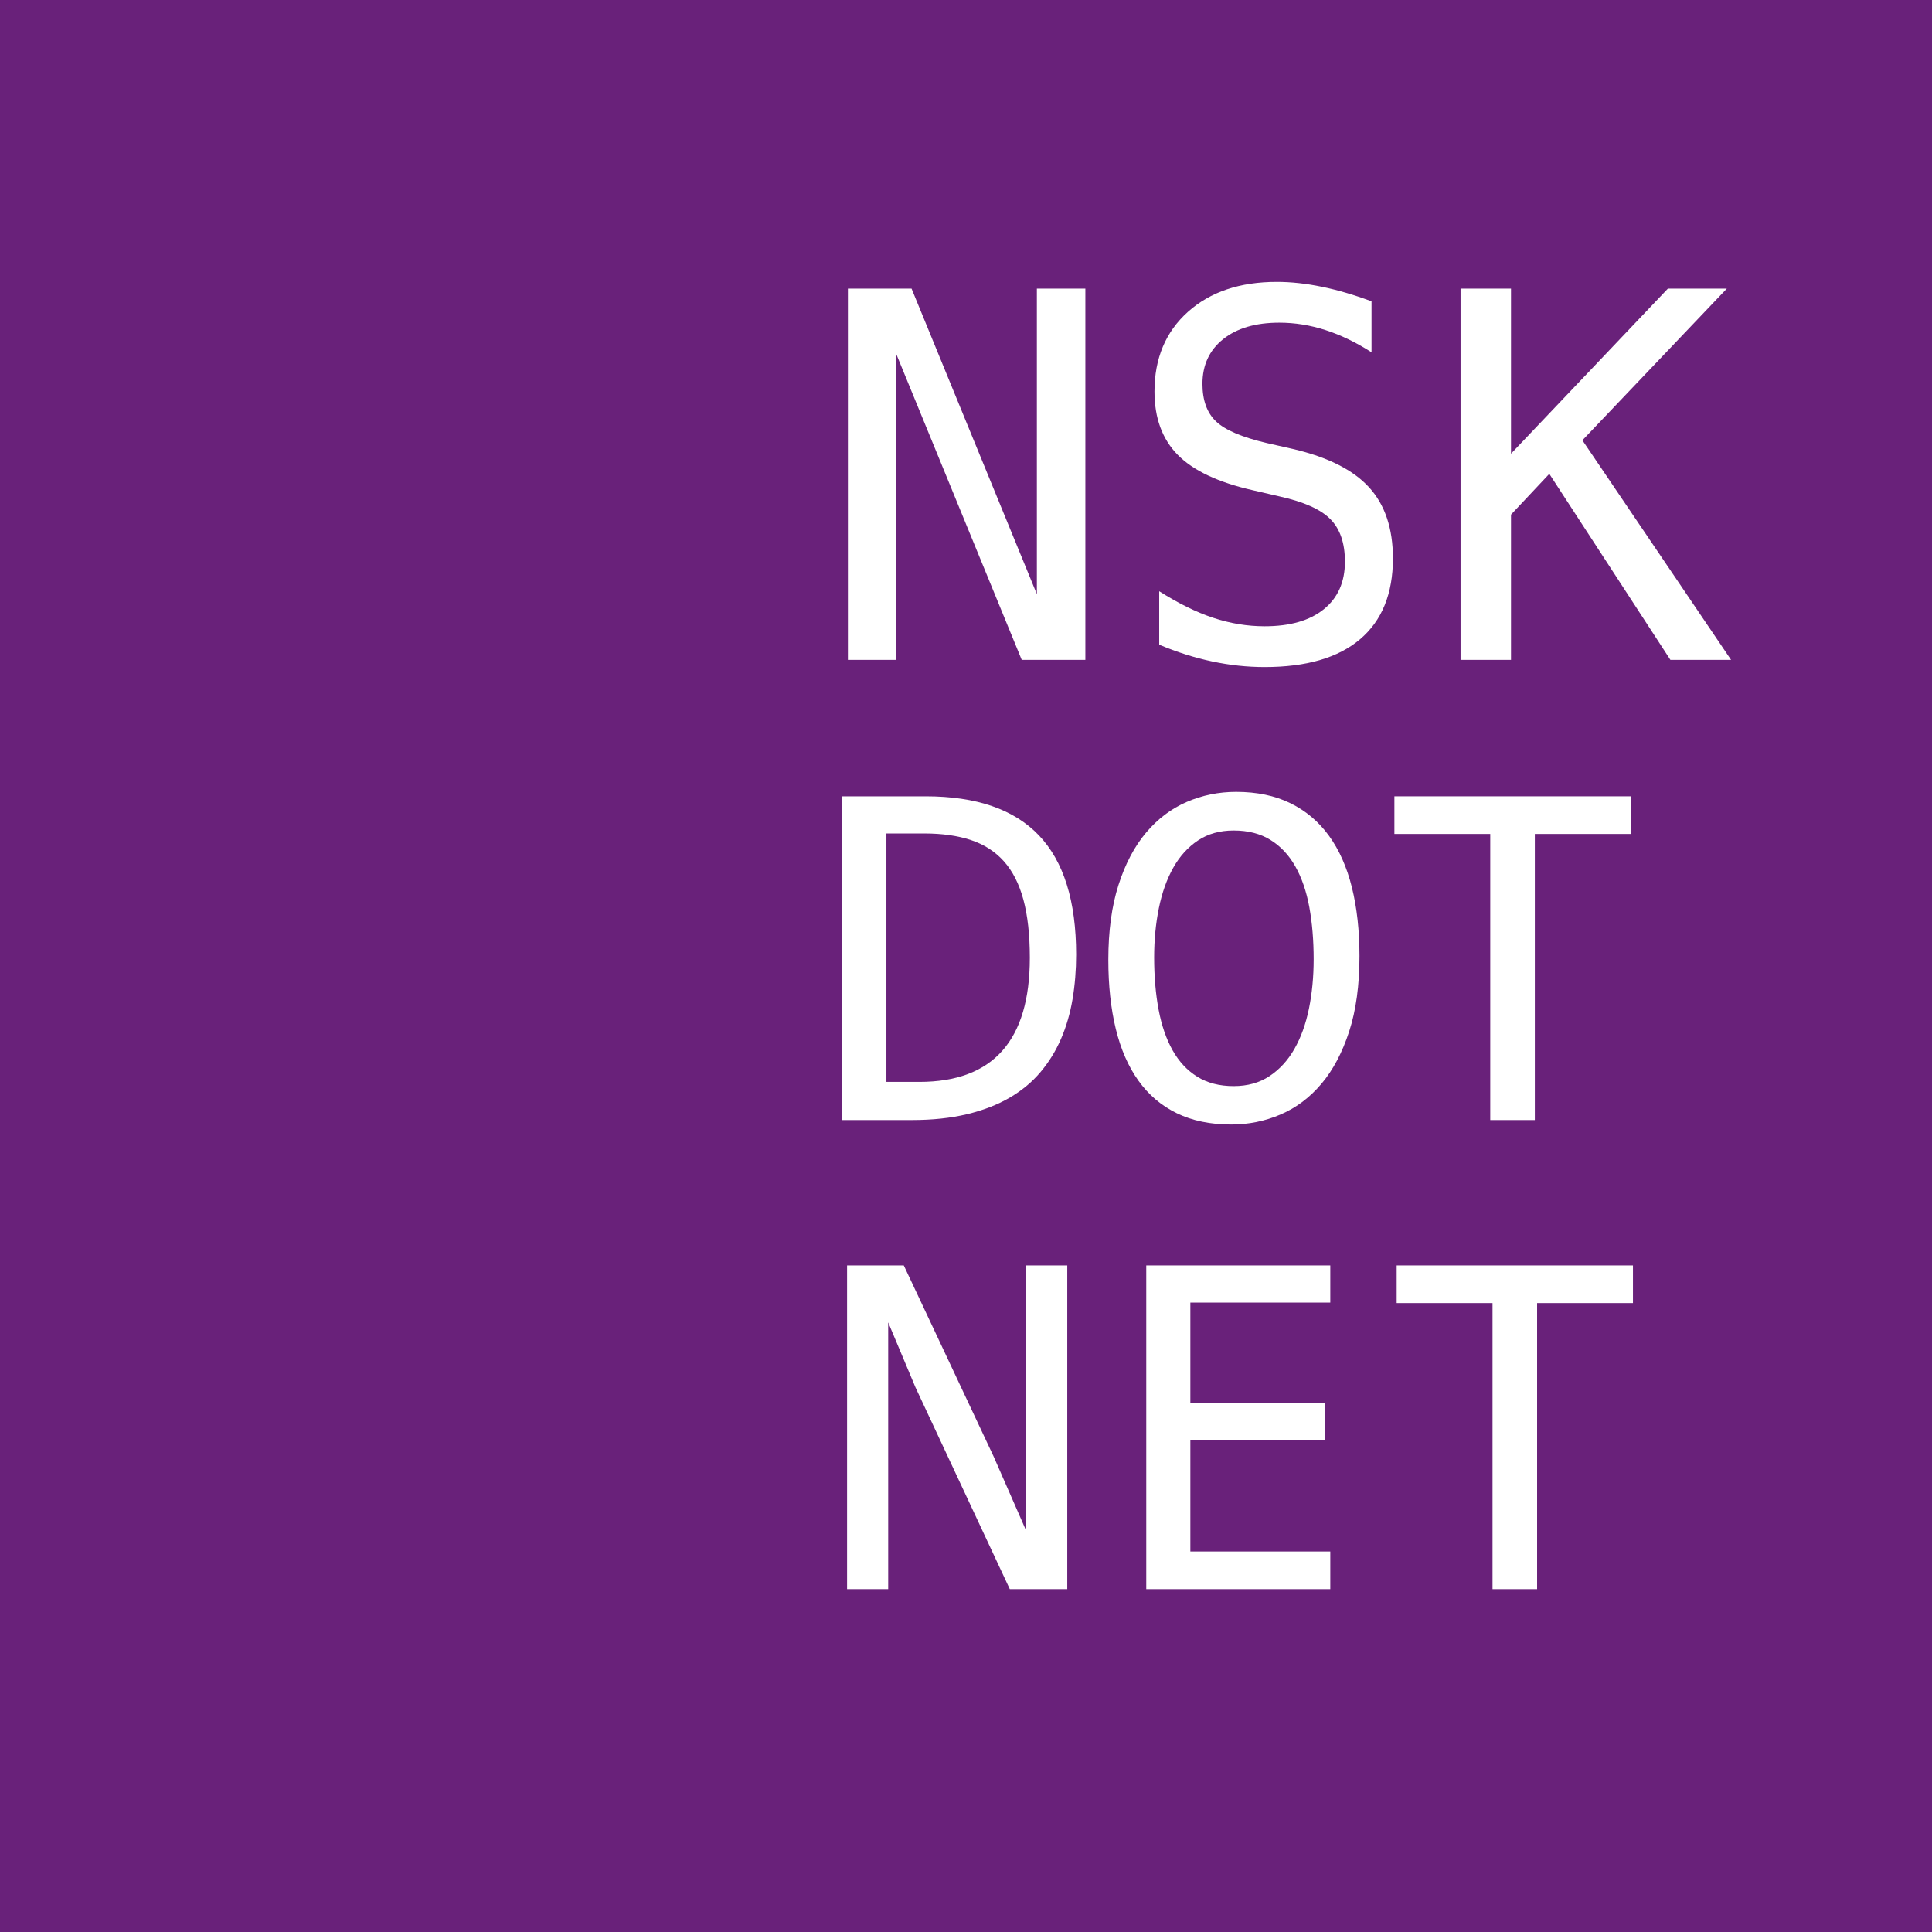
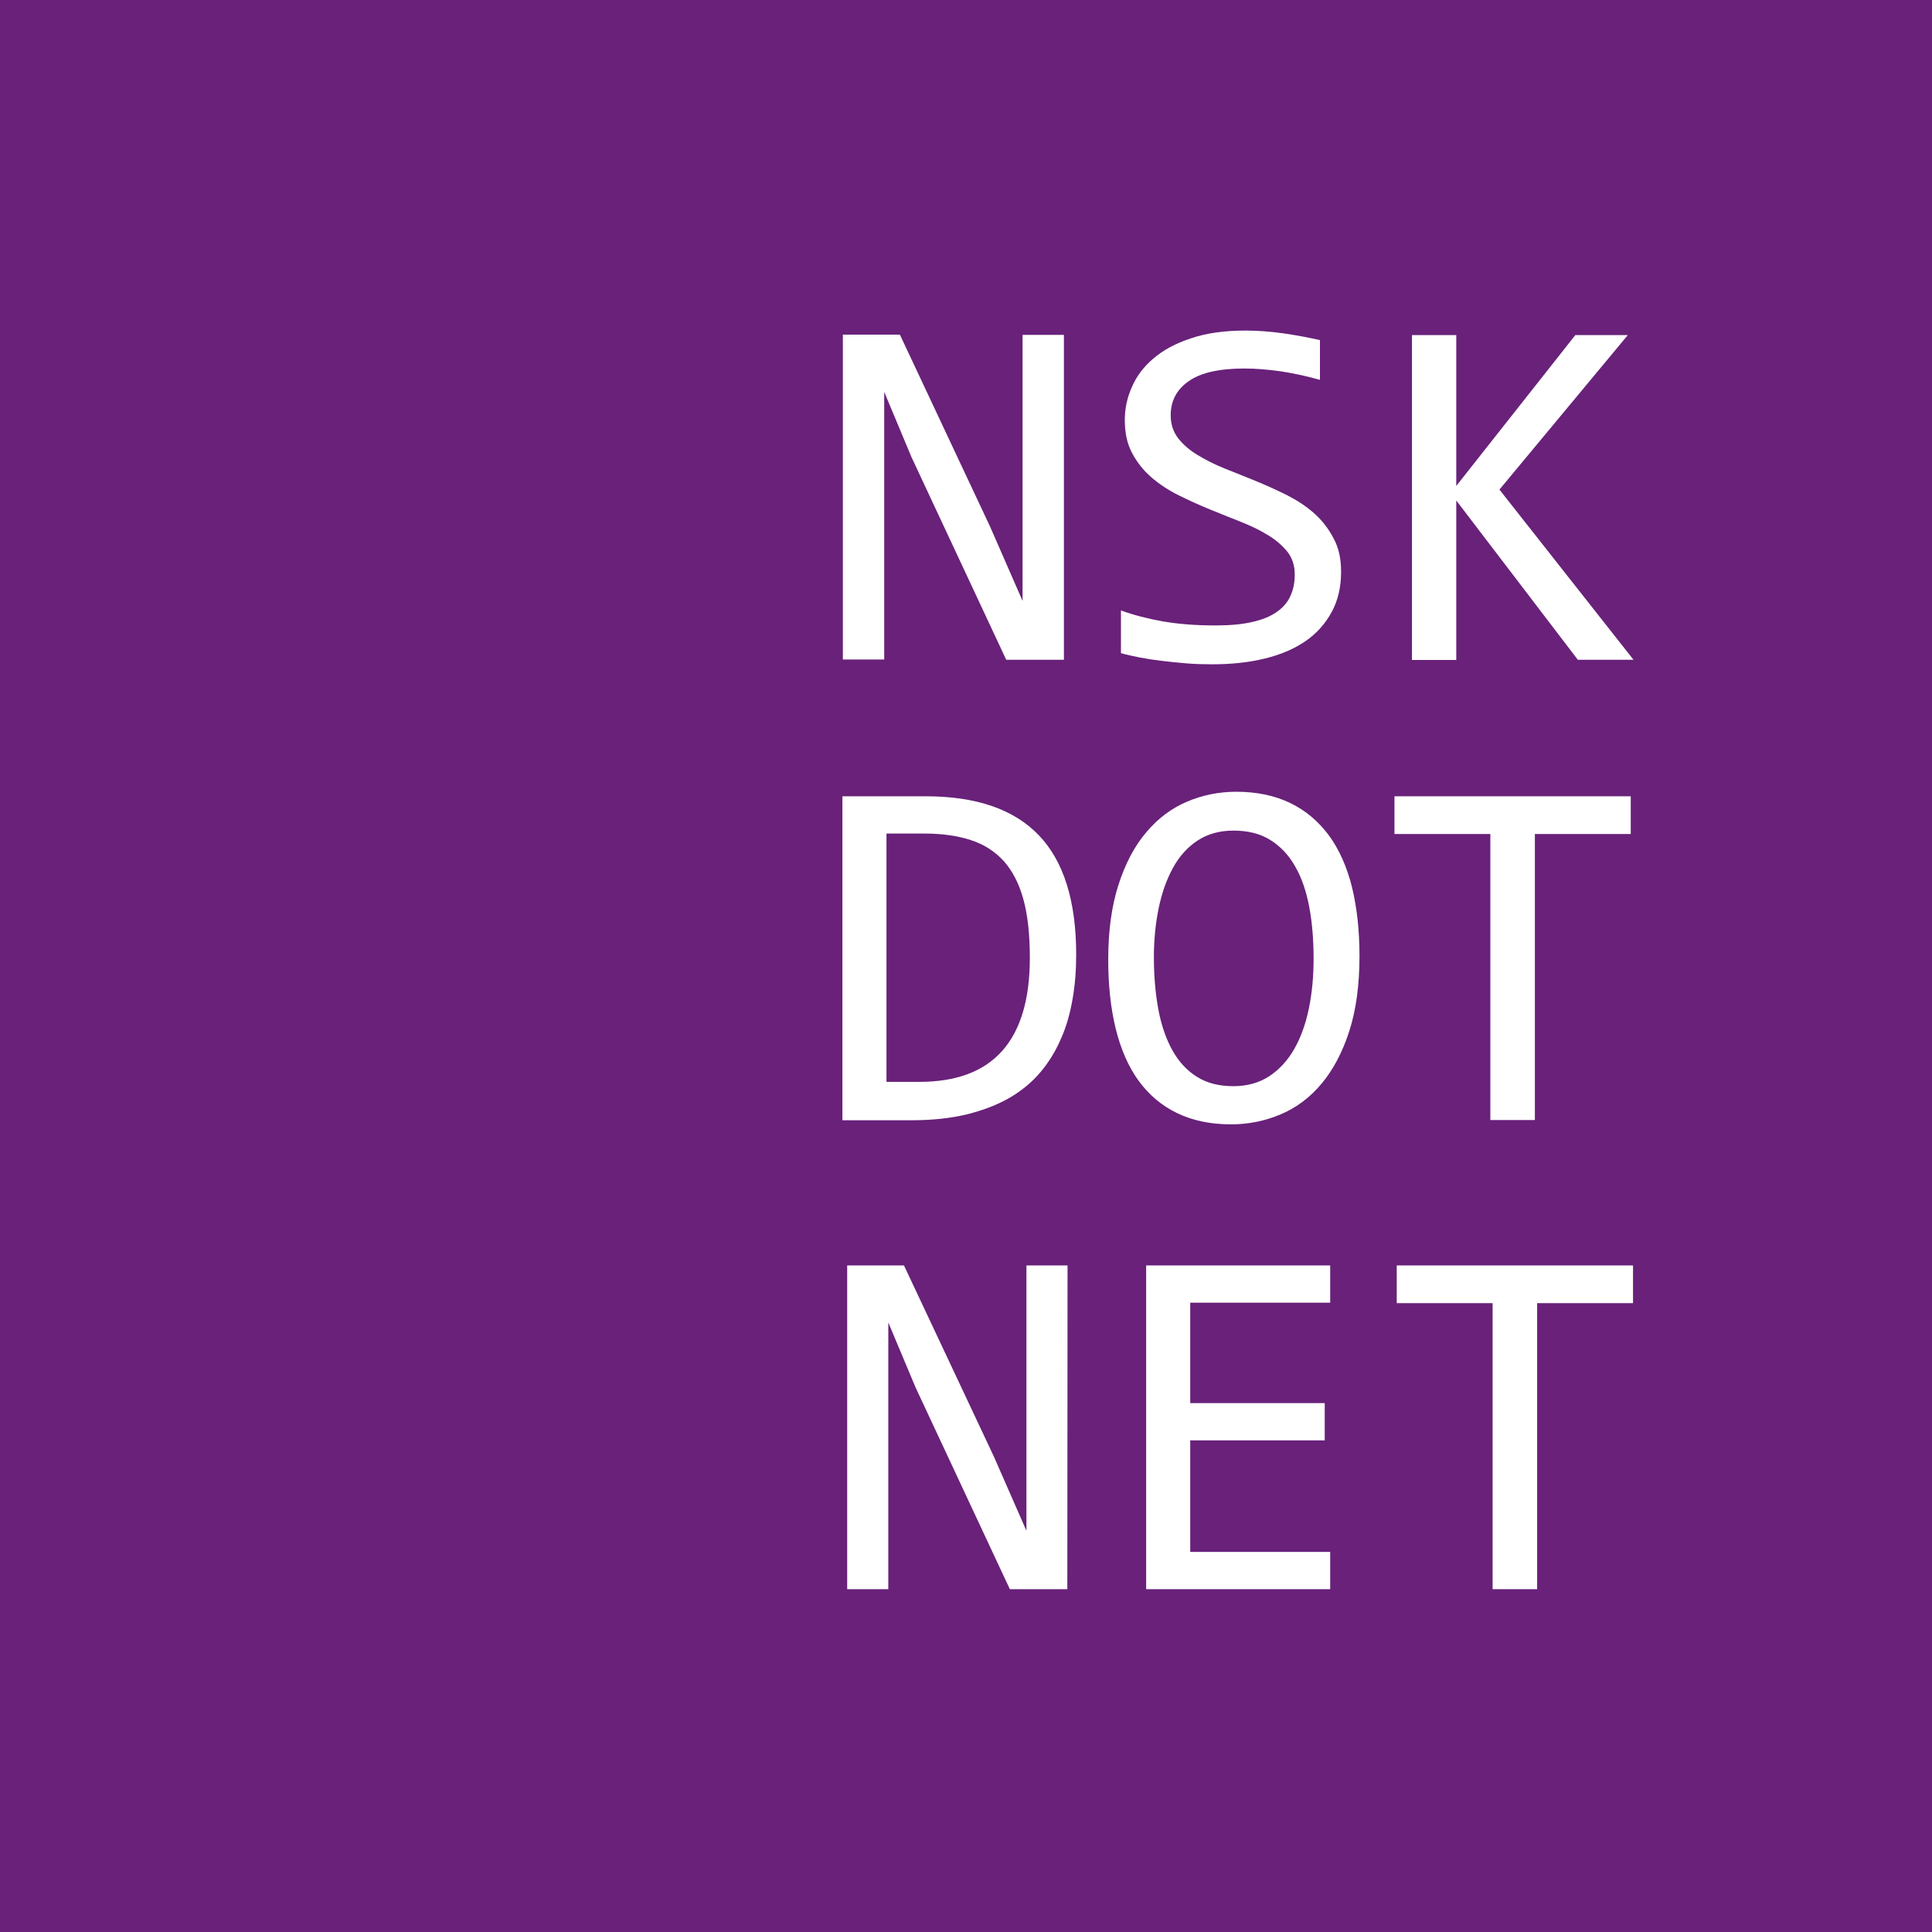
- <svg xmlns="http://www.w3.org/2000/svg" version="1.1" id="Слой_1" x="0px" y="0px" width="850.39px" height="850.39px" viewBox="0 0 850.39 850.39" enable-background="new 0 0 850.39 850.39" xml:space="preserve">
-   <rect fill="#69217A" width="850.39" height="850.39" />
-   <g display="none">
-     <path display="inline" fill="#FFFFFF" d="M524.567,250.913c0,6.759-1.382,12.684-4.144,17.77c-2.763,5.088-6.614,9.321-11.555,12.7   c-4.944,3.38-10.885,5.906-17.824,7.577c-6.942,1.671-14.593,2.508-22.949,2.508c-3.779,0-7.54-0.146-11.283-0.436   c-3.744-0.292-7.341-0.654-10.792-1.09c-3.453-0.436-6.705-0.944-9.757-1.526c-3.053-0.581-5.816-1.199-8.286-1.854v-18.75   c5.451,2.035,11.573,3.635,18.37,4.796c6.795,1.164,14.517,1.745,23.165,1.745c6.251,0,11.574-0.491,15.972-1.472   c4.396-0.981,7.994-2.435,10.793-4.361c2.796-1.925,4.832-4.269,6.105-7.032c1.271-2.761,1.907-5.922,1.907-9.485   c0-3.851-1.073-7.14-3.216-9.866c-2.145-2.726-4.96-5.159-8.449-7.304c-3.488-2.143-7.468-4.105-11.938-5.887   c-4.47-1.78-9.031-3.614-13.681-5.505c-4.652-1.889-9.213-3.942-13.682-6.16c-4.47-2.216-8.45-4.832-11.938-7.849   c-3.489-3.015-6.307-6.558-8.449-10.629c-2.146-4.069-3.217-8.901-3.217-14.499c0-4.869,1.018-9.665,3.053-14.391   c2.034-4.723,5.195-8.92,9.484-12.591c4.287-3.669,9.793-6.631,16.518-8.885c6.721-2.252,14.733-3.38,24.038-3.38   c2.397,0,4.995,0.109,7.794,0.327c2.798,0.218,5.632,0.528,8.504,0.927c2.87,0.401,5.704,0.855,8.503,1.363   c2.796,0.509,5.396,1.054,7.794,1.635v17.443c-5.598-1.598-11.192-2.816-16.788-3.652c-5.598-0.835-11.011-1.254-16.243-1.254   c-11.12,0-19.297,1.854-24.529,5.56c-5.232,3.707-7.85,8.686-7.85,14.936c0,3.853,1.072,7.16,3.216,9.92   c2.144,2.763,4.962,5.233,8.449,7.414c3.489,2.18,7.468,4.161,11.938,5.941c4.47,1.781,9.03,3.617,13.682,5.505   c4.65,1.892,9.212,3.962,13.683,6.214c4.47,2.253,8.448,4.924,11.938,8.013c3.487,3.09,6.304,6.705,8.448,10.847   C523.495,240.338,524.567,245.244,524.567,250.913z" />
-     <path display="inline" fill="#FFFFFF" d="M649.393,190.626c0,5.816-1.091,11.575-3.271,17.279   c-2.18,5.707-5.561,10.812-10.139,15.317c-4.578,4.507-10.43,8.16-17.552,10.957c-7.123,2.799-15.626,4.197-25.51,4.197h-17.66   v51.129h-19.405V147.02h40.118c7.049,0,13.807,0.782,20.277,2.344c6.468,1.563,12.154,4.088,17.061,7.577   c4.906,3.488,8.813,7.996,11.719,13.518C647.937,175.982,649.393,182.706,649.393,190.626z M629.223,191.499   c0-9.158-2.997-16.171-8.993-21.041c-5.995-4.869-14.373-7.304-25.129-7.304h-19.84v58.651h18.096   c11.482,0,20.332-2.507,26.547-7.521C626.117,209.269,629.223,201.674,629.223,191.499z" />
-     <path display="inline" fill="#FFFFFF" d="M772.146,246.879c0,6.833-1.328,12.883-3.98,18.151   c-2.653,5.271-6.432,9.722-11.338,13.354c-4.904,3.635-10.83,6.396-17.77,8.286c-6.94,1.891-14.662,2.834-23.166,2.834h-37.283   V147.02h40.772c31.76,0,47.641,11.556,47.641,34.667c0,7.704-1.837,14.318-5.506,19.841c-3.67,5.524-9.648,9.631-17.934,12.319   c3.852,0.728,7.504,1.962,10.957,3.707c3.45,1.744,6.486,3.998,9.103,6.759c2.616,2.762,4.688,6.033,6.214,9.811   C771.381,237.904,772.146,242.155,772.146,246.879z M746.854,184.303c0-2.906-0.437-5.65-1.31-8.231   c-0.871-2.579-2.397-4.796-4.578-6.65c-2.18-1.853-5.124-3.325-8.83-4.415c-3.707-1.09-8.395-1.635-14.063-1.635h-20.059v44.588   h19.405c4.432,0,8.448-0.472,12.046-1.417c3.597-0.944,6.686-2.399,9.267-4.361c2.579-1.962,4.578-4.416,5.995-7.358   C746.144,191.88,746.854,188.375,746.854,184.303z M751.541,247.533c0-3.633-0.764-6.904-2.29-9.812   c-1.526-2.906-3.744-5.359-6.649-7.358c-2.909-1.999-6.451-3.543-10.63-4.633c-4.18-1.091-8.885-1.635-14.118-1.635h-19.84v49.058   h20.494c11.12,0,19.405-2.072,24.856-6.214C748.815,262.796,751.541,256.328,751.541,247.533z" />
+ <svg xmlns="http://www.w3.org/2000/svg" version="1.1" id="Слой_1" x="0px" y="0px" viewBox="0 0 850.4 850.4" style="enable-background:new 0 0 850.4 850.4;" xml:space="preserve">
+   <style type="text/css">
+ 	.st0{fill:#69217A;}
+ 	.st1{display:none;}
+ 	.st2{display:inline;fill:#FFFFFF;}
+ 	.st3{fill:#FFFFFF;}
+ 	.st4{enable-background:new    ;}
+ </style>
+   <rect class="st0" width="850.4" height="850.4" />
+   <g class="st1">
+     <path class="st2" d="M524.6,250.9c0,6.8-1.4,12.7-4.1,17.8c-2.8,5.1-6.6,9.3-11.6,12.7c-4.9,3.4-10.9,5.9-17.8,7.6   c-6.9,1.7-14.6,2.5-22.9,2.5c-3.8,0-7.5-0.1-11.3-0.4c-3.7-0.3-7.3-0.7-10.8-1.1c-3.5-0.4-6.7-0.9-9.8-1.5   c-3.1-0.6-5.8-1.2-8.3-1.9v-18.8c5.5,2,11.6,3.6,18.4,4.8c6.8,1.2,14.5,1.7,23.2,1.7c6.3,0,11.6-0.5,16-1.5c4.4-1,8-2.4,10.8-4.4   c2.8-1.9,4.8-4.3,6.1-7c1.3-2.8,1.9-5.9,1.9-9.5c0-3.9-1.1-7.1-3.2-9.9c-2.1-2.7-5-5.2-8.4-7.3c-3.5-2.1-7.5-4.1-11.9-5.9   c-4.5-1.8-9-3.6-13.7-5.5c-4.7-1.9-9.2-3.9-13.7-6.2c-4.5-2.2-8.5-4.8-11.9-7.8c-3.5-3-6.3-6.6-8.4-10.6c-2.1-4.1-3.2-8.9-3.2-14.5   c0-4.9,1-9.7,3.1-14.4c2-4.7,5.2-8.9,9.5-12.6c4.3-3.7,9.8-6.6,16.5-8.9c6.7-2.3,14.7-3.4,24-3.4c2.4,0,5,0.1,7.8,0.3   c2.8,0.2,5.6,0.5,8.5,0.9c2.9,0.4,5.7,0.9,8.5,1.4c2.8,0.5,5.4,1.1,7.8,1.6v17.4c-5.6-1.6-11.2-2.8-16.8-3.7   c-5.6-0.8-11-1.3-16.2-1.3c-11.1,0-19.3,1.9-24.5,5.6c-5.2,3.7-7.9,8.7-7.9,14.9c0,3.9,1.1,7.2,3.2,9.9c2.1,2.8,5,5.2,8.4,7.4   c3.5,2.2,7.5,4.2,11.9,5.9c4.5,1.8,9,3.6,13.7,5.5c4.6,1.9,9.2,4,13.7,6.2c4.5,2.3,8.4,4.9,11.9,8c3.5,3.1,6.3,6.7,8.4,10.8   C523.5,240.3,524.6,245.2,524.6,250.9z" />
+     <path class="st2" d="M649.4,190.6c0,5.8-1.1,11.6-3.3,17.3c-2.2,5.7-5.6,10.8-10.1,15.3c-4.6,4.5-10.4,8.2-17.6,11   c-7.1,2.8-15.6,4.2-25.5,4.2h-17.7v51.1h-19.4V147H596c7,0,13.8,0.8,20.3,2.3c6.5,1.6,12.2,4.1,17.1,7.6c4.9,3.5,8.8,8,11.7,13.5   C647.9,176,649.4,182.7,649.4,190.6z M629.2,191.5c0-9.2-3-16.2-9-21c-6-4.9-14.4-7.3-25.1-7.3h-19.8v58.7h18.1   c11.5,0,20.3-2.5,26.5-7.5C626.1,209.3,629.2,201.7,629.2,191.5z" />
+     <path class="st2" d="M772.1,246.9c0,6.8-1.3,12.9-4,18.2c-2.7,5.3-6.4,9.7-11.3,13.4c-4.9,3.6-10.8,6.4-17.8,8.3   c-6.9,1.9-14.7,2.8-23.2,2.8h-37.3V147h40.8c31.8,0,47.6,11.6,47.6,34.7c0,7.7-1.8,14.3-5.5,19.8c-3.7,5.5-9.6,9.6-17.9,12.3   c3.9,0.7,7.5,2,11,3.7c3.5,1.7,6.5,4,9.1,6.8c2.6,2.8,4.7,6,6.2,9.8C771.4,237.9,772.1,242.2,772.1,246.9z M746.9,184.3   c0-2.9-0.4-5.6-1.3-8.2c-0.9-2.6-2.4-4.8-4.6-6.6c-2.2-1.9-5.1-3.3-8.8-4.4c-3.7-1.1-8.4-1.6-14.1-1.6H698V208h19.4   c4.4,0,8.4-0.5,12-1.4c3.6-0.9,6.7-2.4,9.3-4.4c2.6-2,4.6-4.4,6-7.4C746.1,191.9,746.9,188.4,746.9,184.3z M751.5,247.5   c0-3.6-0.8-6.9-2.3-9.8c-1.5-2.9-3.7-5.4-6.6-7.4c-2.9-2-6.5-3.5-10.6-4.6c-4.2-1.1-8.9-1.6-14.1-1.6H698v49.1h20.5   c11.1,0,19.4-2.1,24.9-6.2C748.8,262.8,751.5,256.3,751.5,247.5z" />
  </g>
  <g>
-     <path fill="#FFFFFF" d="M473.673,420.172c0,6.833-0.528,13.373-1.582,19.623c-1.054,6.252-2.744,12.065-5.068,17.443   c-2.328,5.379-5.342,10.267-9.049,14.662c-3.706,4.398-8.25,8.16-13.627,11.284c-5.379,3.126-11.629,5.543-18.751,7.25   c-7.124,1.708-15.228,2.562-24.311,2.562H370.76V350.51h36.738c22.24,0,38.827,5.723,49.768,17.17   C468.203,379.128,473.673,396.625,473.673,420.172z M453.286,421.59c0-10.102-0.946-18.642-2.834-25.619   c-1.892-6.977-4.762-12.608-8.613-16.898c-3.853-4.288-8.686-7.394-14.499-9.321c-5.815-1.925-12.646-2.889-20.496-2.889h-16.679   v109.344h14.499C437.078,476.207,453.286,458.001,453.286,421.59z" />
-     <path fill="#FFFFFF" d="M598.388,420.827c0,12.792-1.509,23.839-4.524,33.14c-3.018,9.306-7.087,16.991-12.21,23.058   c-5.124,6.07-11.119,10.575-17.987,13.519c-6.868,2.944-14.118,4.415-21.75,4.415c-9.156,0-17.133-1.653-23.929-4.96   c-6.797-3.307-12.427-8.085-16.897-14.336c-4.47-6.249-7.795-13.862-9.976-22.839c-2.18-8.976-3.271-19.095-3.271-30.361   c0-12.646,1.489-23.619,4.47-32.923c2.98-9.303,7.031-16.989,12.156-23.058c5.124-6.067,11.101-10.574,17.933-13.518   c6.831-2.943,14.063-4.416,21.695-4.416c9.156,0,17.132,1.673,23.929,5.015c6.795,3.344,12.445,8.122,16.952,14.336   c4.505,6.213,7.866,13.791,10.084,22.73C597.279,399.568,598.388,409.636,598.388,420.827z M578.22,422.244   c0-8.357-0.638-16.007-1.908-22.948c-1.271-6.939-3.324-12.918-6.159-17.933c-2.834-5.015-6.486-8.902-10.956-11.666   c-4.47-2.761-9.866-4.143-16.189-4.143c-6.105,0-11.355,1.472-15.753,4.415c-4.398,2.944-8.013,6.941-10.847,11.993   c-2.835,5.052-4.943,10.974-6.323,17.77c-1.382,6.796-2.072,14.009-2.072,21.64c0,8.431,0.654,16.117,1.964,23.056   c1.307,6.942,3.359,12.902,6.158,17.88c2.798,4.979,6.414,8.85,10.847,11.609c4.434,2.764,9.774,4.144,16.026,4.144   c6.105,0,11.374-1.472,15.808-4.415c4.432-2.944,8.084-6.939,10.957-11.992c2.87-5.051,4.995-10.956,6.377-17.715   C577.528,437.179,578.22,429.948,578.22,422.244z" />
-     <path fill="#FFFFFF" d="M717.762,367.081h-42.189v125.915h-19.623V367.081H613.76V350.51h104.002V367.081z" />
+     <path class="st3" d="M473.7,420.2c0,6.8-0.5,13.4-1.6,19.6c-1.1,6.3-2.7,12.1-5.1,17.4c-2.3,5.4-5.3,10.3-9,14.7   c-3.7,4.4-8.3,8.2-13.6,11.3c-5.4,3.1-11.6,5.5-18.8,7.3c-7.1,1.7-15.2,2.6-24.3,2.6h-30.5V350.5h36.7c22.2,0,38.8,5.7,49.8,17.2   C468.2,379.1,473.7,396.6,473.7,420.2z M453.3,421.6c0-10.1-0.9-18.6-2.8-25.6c-1.9-7-4.8-12.6-8.6-16.9c-3.9-4.3-8.7-7.4-14.5-9.3   c-5.8-1.9-12.6-2.9-20.5-2.9h-16.7v109.3h14.5C437.1,476.2,453.3,458,453.3,421.6z" />
+     <path class="st3" d="M598.4,420.8c0,12.8-1.5,23.8-4.5,33.1c-3,9.3-7.1,17-12.2,23.1c-5.1,6.1-11.1,10.6-18,13.5   s-14.1,4.4-21.8,4.4c-9.2,0-17.1-1.7-23.9-5c-6.8-3.3-12.4-8.1-16.9-14.3c-4.5-6.2-7.8-13.9-10-22.8c-2.2-9-3.3-19.1-3.3-30.4   c0-12.6,1.5-23.6,4.5-32.9c3-9.3,7-17,12.2-23.1c5.1-6.1,11.1-10.6,17.9-13.5c6.8-2.9,14.1-4.4,21.7-4.4c9.2,0,17.1,1.7,23.9,5   c6.8,3.3,12.4,8.1,17,14.3c4.5,6.2,7.9,13.8,10.1,22.7C597.3,399.6,598.4,409.6,598.4,420.8z M578.2,422.2c0-8.4-0.6-16-1.9-22.9   c-1.3-6.9-3.3-12.9-6.2-17.9c-2.8-5-6.5-8.9-11-11.7c-4.5-2.8-9.9-4.1-16.2-4.1c-6.1,0-11.4,1.5-15.8,4.4c-4.4,2.9-8,6.9-10.8,12   c-2.8,5.1-4.9,11-6.3,17.8c-1.4,6.8-2.1,14-2.1,21.6c0,8.4,0.7,16.1,2,23.1c1.3,6.9,3.4,12.9,6.2,17.9c2.8,5,6.4,8.9,10.8,11.6   c4.4,2.8,9.8,4.1,16,4.1c6.1,0,11.4-1.5,15.8-4.4c4.4-2.9,8.1-6.9,11-12c2.9-5.1,5-11,6.4-17.7   C577.5,437.2,578.2,429.9,578.2,422.2z" />
+     <path class="st3" d="M717.8,367.1h-42.2V493H656V367.1h-42.2v-16.6h104V367.1z" />
  </g>
  <g>
-     <path fill="#FFFFFF" d="M469.767,699.479h-25.292l-41.535-88.849l-11.993-28.563v71.843v45.568h-18.096V556.994h24.964   l39.573,84.161l14.281,32.595v-76.312v-40.444h18.098V699.479z" />
-     <path fill="#FFFFFF" d="M585.542,699.479h-81V556.994h81v16.353h-61.595v44.151h59.196v16.353h-59.196v49.058h61.595V699.479z" />
-     <path fill="#FFFFFF" d="M718.762,573.563h-42.189v125.915h-19.623V573.563H614.76v-16.569h104.002V573.563z" />
+     <path class="st3" d="M469.8,699.5h-25.3l-41.5-88.8l-12-28.6v71.8v45.6h-18.1V557h25l39.6,84.2l14.3,32.6v-76.3V557h18.1   L469.8,699.5L469.8,699.5z" />
+     <path class="st3" d="M585.5,699.5h-81V557h81v16.4h-61.6v44.2h59.2v16.4h-59.2v49.1h61.6V699.5z" />
+     <path class="st3" d="M718.8,573.6h-42.2v125.9H657V573.6h-42.2V557h104V573.6z" />
  </g>
-   <text transform="matrix(1 0 0 1 357.999 290.437)" fill="#FFFFFF" font-family="'Consolas'" font-size="224.136">NSK</text>
+   <g class="st4">
+     <path class="st3" d="M468.3,290.4h-25.4l-41.7-89.2l-12-28.7v72.1v45.7H371v-143h25.1l39.7,84.5l14.3,32.7V188v-40.6h18.2V290.4z" />
+     <path class="st3" d="M590.3,251.7c0,6.8-1.4,12.7-4.2,17.8c-2.8,5.1-6.6,9.4-11.6,12.8c-5,3.4-10.9,5.9-17.9,7.6   c-7,1.7-14.6,2.5-23,2.5c-3.8,0-7.6-0.1-11.3-0.4c-3.8-0.3-7.4-0.7-10.8-1.1c-3.5-0.4-6.7-0.9-9.8-1.5c-3.1-0.6-5.8-1.2-8.3-1.9   v-18.8c5.5,2,11.6,3.6,18.4,4.8c6.8,1.2,14.6,1.8,23.3,1.8c6.3,0,11.6-0.5,16-1.5c4.4-1,8-2.4,10.8-4.4c2.8-1.9,4.9-4.3,6.1-7.1   c1.3-2.8,1.9-5.9,1.9-9.5c0-3.9-1.1-7.2-3.2-9.9c-2.2-2.7-5-5.2-8.5-7.3c-3.5-2.2-7.5-4.1-12-5.9c-4.5-1.8-9.1-3.6-13.7-5.5   c-4.7-1.9-9.2-4-13.7-6.2c-4.5-2.2-8.5-4.9-12-7.9c-3.5-3-6.3-6.6-8.5-10.7c-2.2-4.1-3.2-8.9-3.2-14.6c0-4.9,1-9.7,3.1-14.4   c2-4.7,5.2-9,9.5-12.6c4.3-3.7,9.8-6.7,16.6-8.9c6.7-2.3,14.8-3.4,24.1-3.4c2.4,0,5,0.1,7.8,0.3c2.8,0.2,5.7,0.5,8.5,0.9   c2.9,0.4,5.7,0.9,8.5,1.4c2.8,0.5,5.4,1.1,7.8,1.6v17.5c-5.6-1.6-11.2-2.8-16.9-3.7c-5.6-0.8-11.1-1.3-16.3-1.3   c-11.2,0-19.4,1.9-24.6,5.6c-5.3,3.7-7.9,8.7-7.9,15c0,3.9,1.1,7.2,3.2,10c2.2,2.8,5,5.3,8.5,7.4s7.5,4.2,12,6   c4.5,1.8,9.1,3.6,13.7,5.5c4.7,1.9,9.2,4,13.7,6.2c4.5,2.3,8.5,4.9,12,8c3.5,3.1,6.3,6.7,8.5,10.9   C589.3,241.1,590.3,246,590.3,251.7z" />
+     <path class="st3" d="M719,290.4h-24.5L641,220.3v70.2h-19.5v-143H641v66.4l52.4-66.4h23.1l-56.5,68L719,290.4z" />
+   </g>
</svg>
